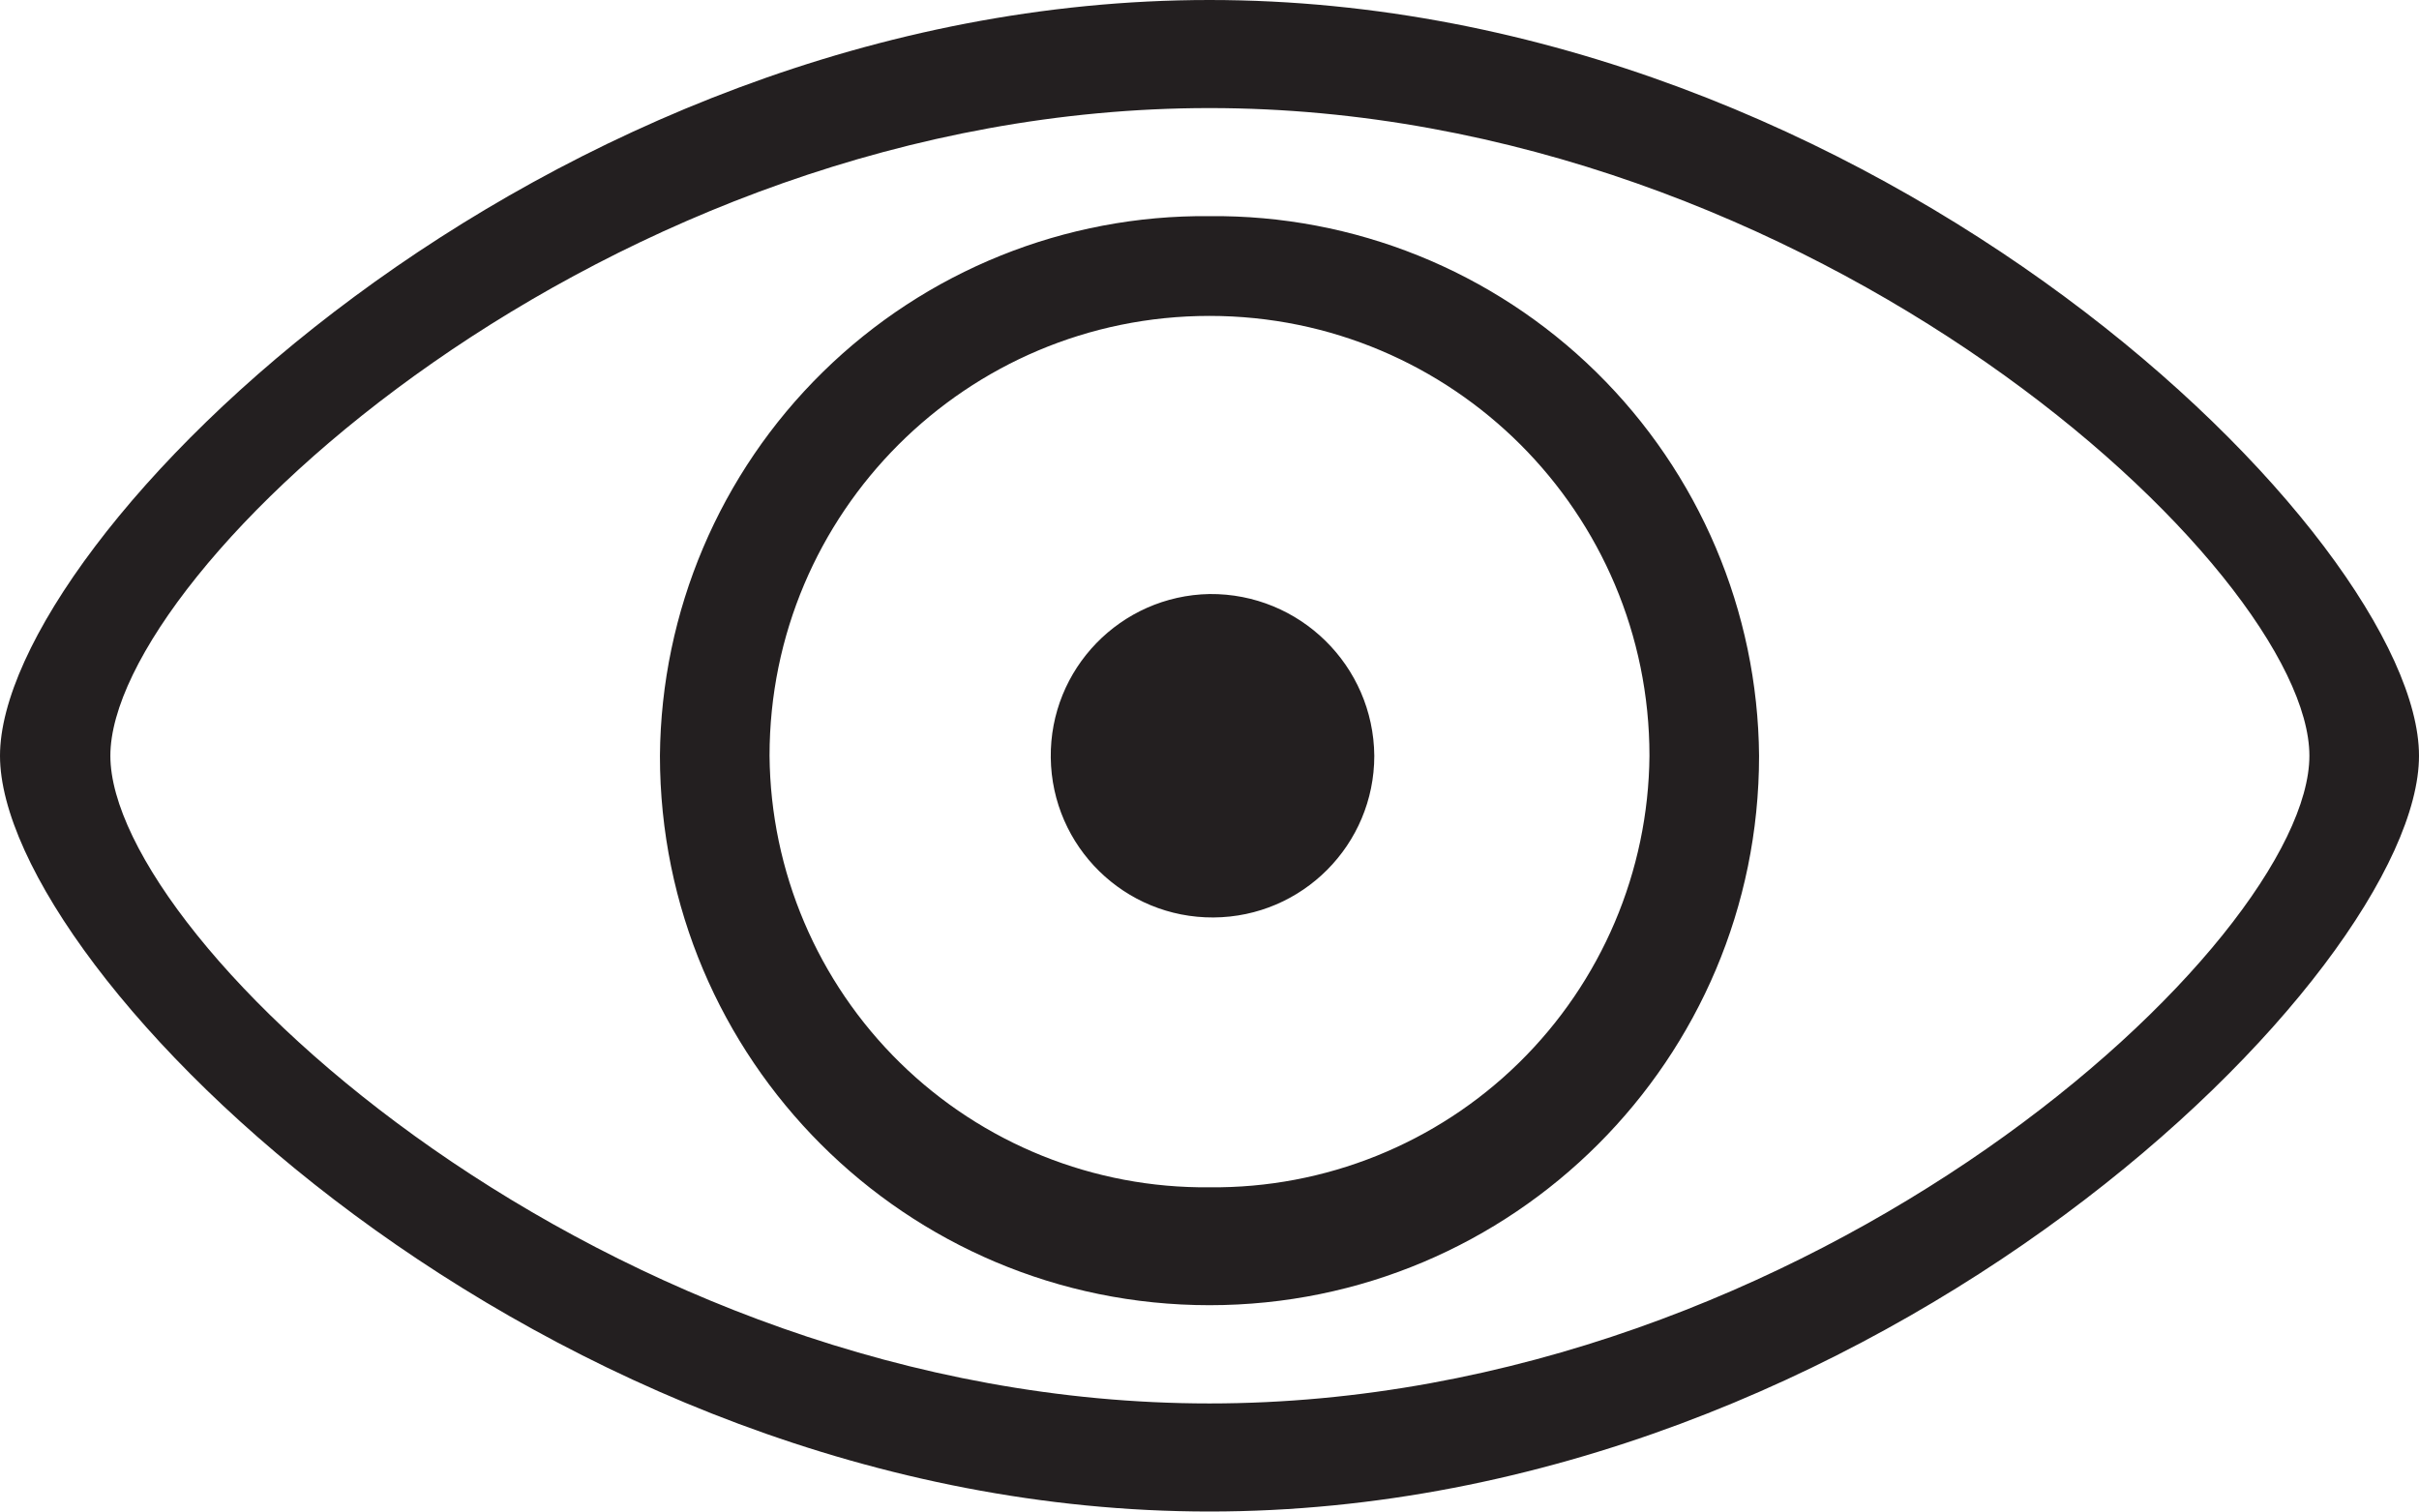
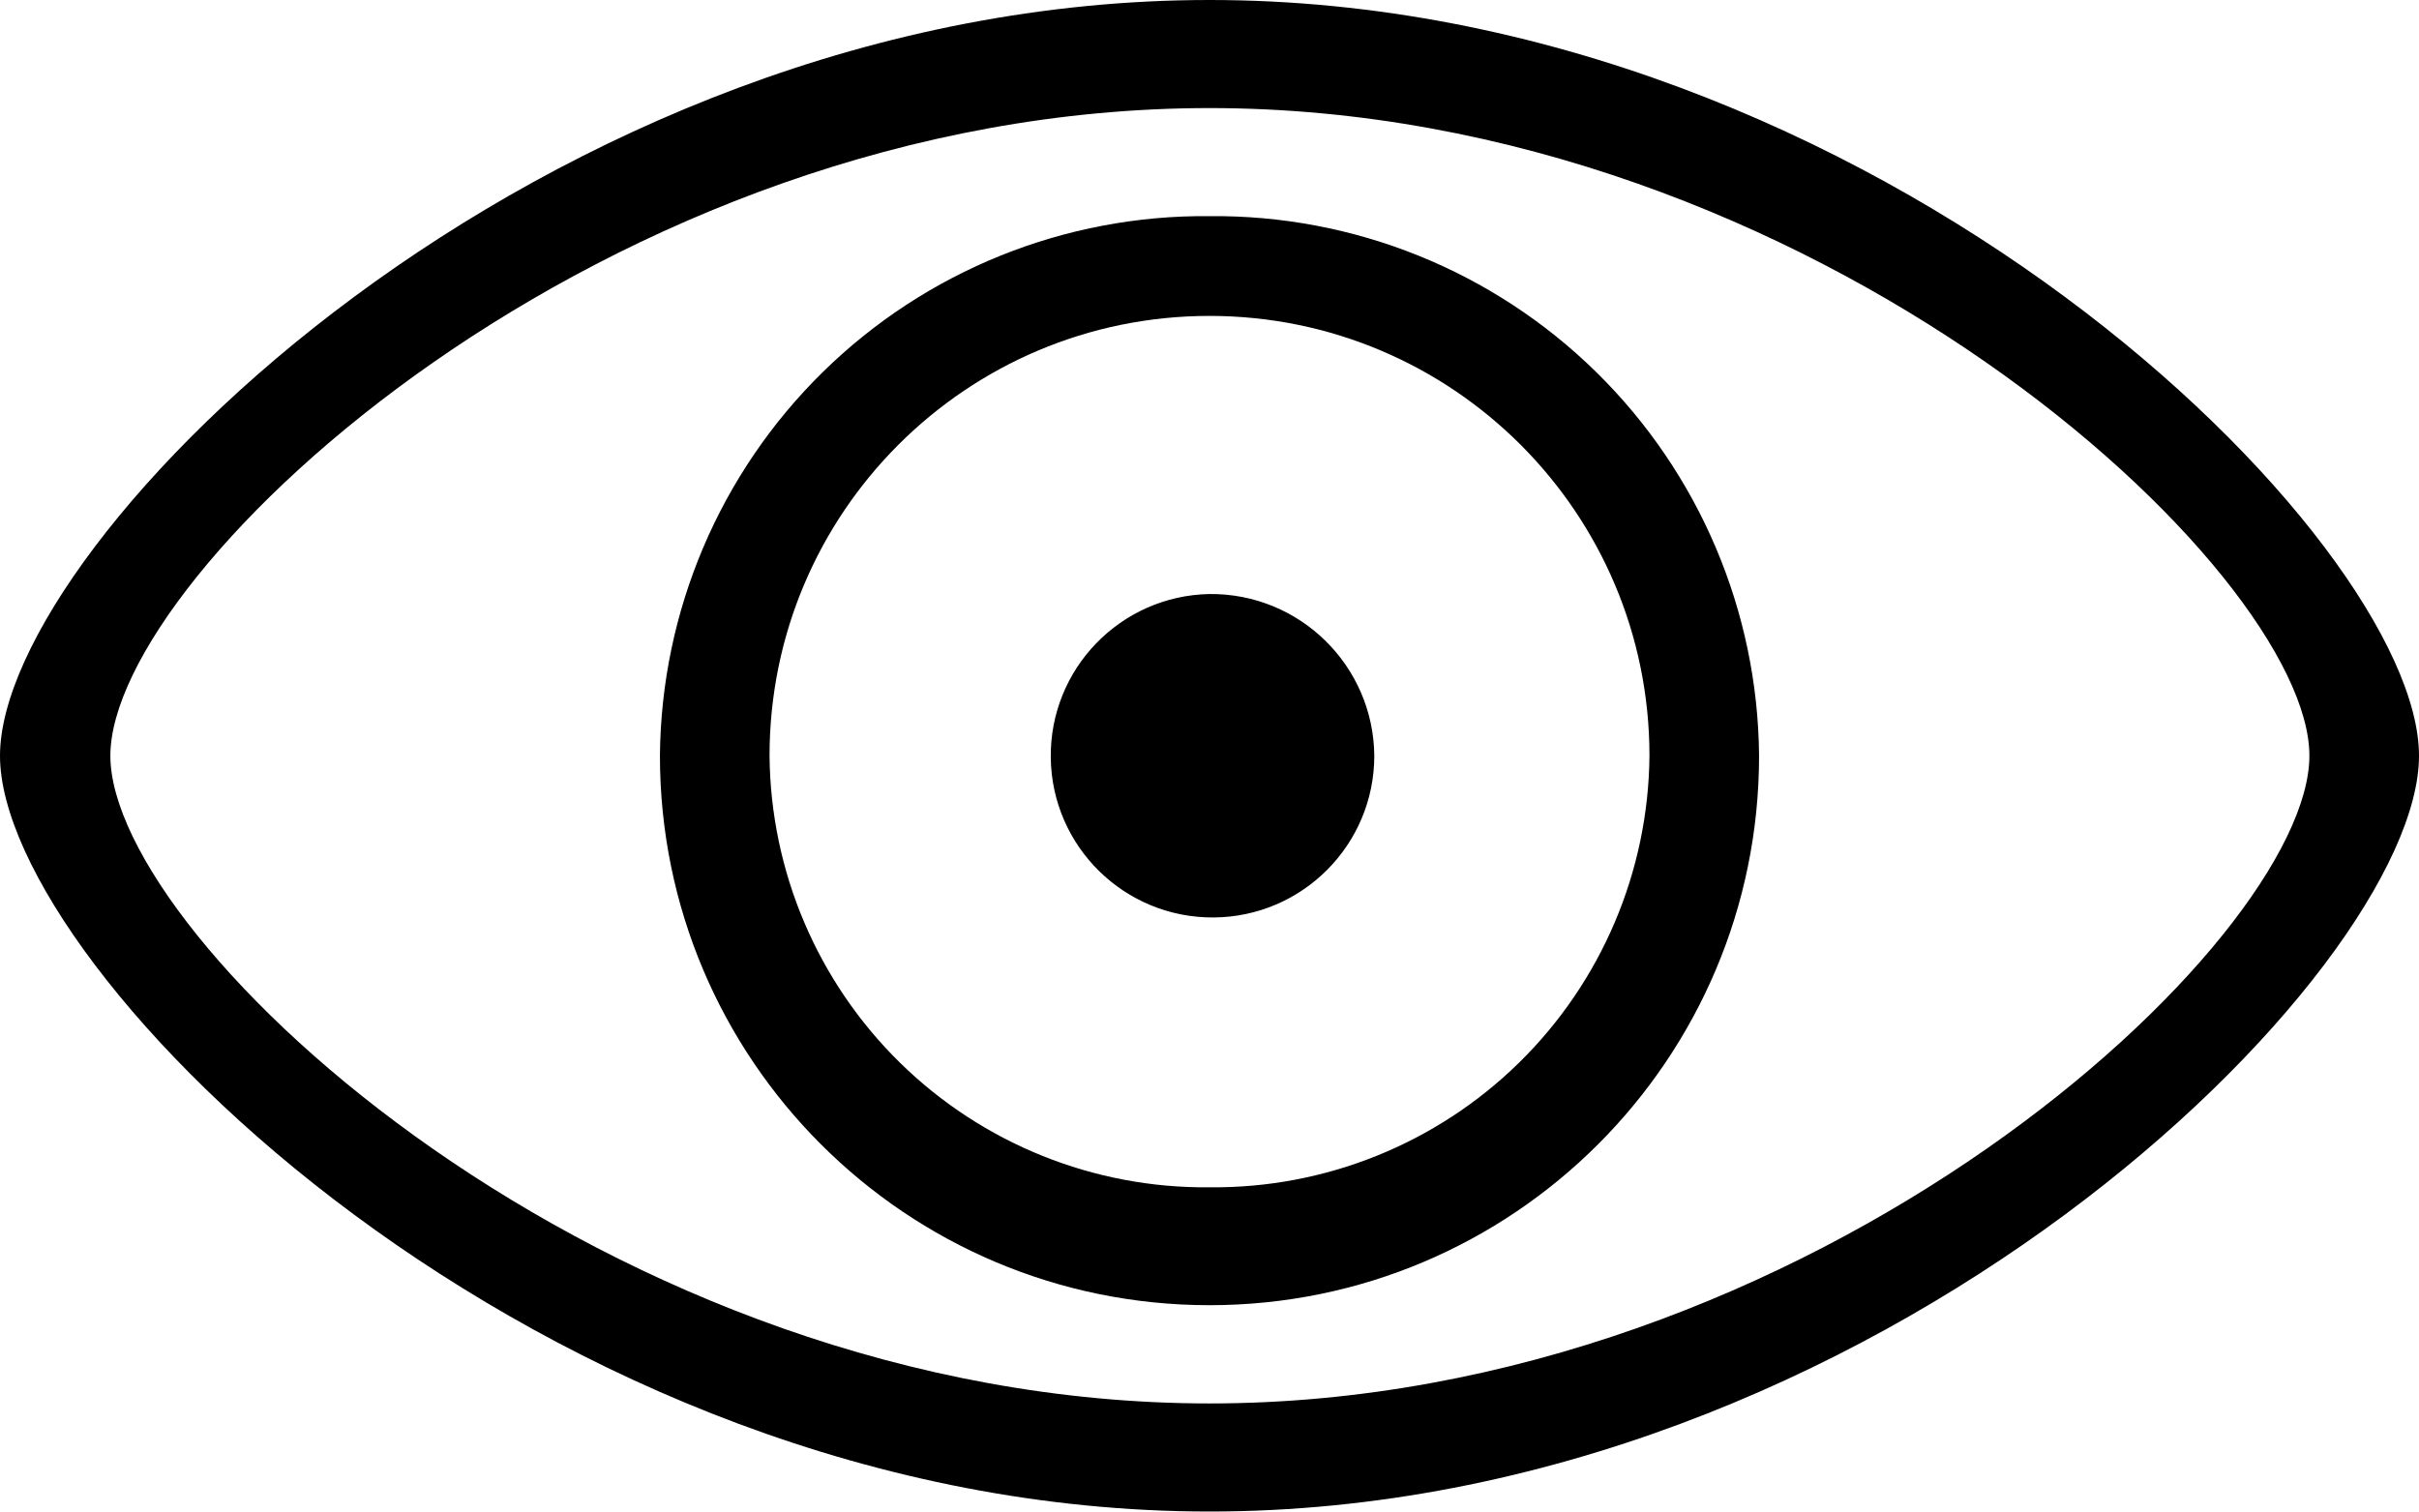
<svg xmlns="http://www.w3.org/2000/svg" viewBox="0 0 32 20">
  <defs>
-     <style>.cls-1{fill:#231f20;fill-rule:evenodd;}</style>
+     <style>.cls-1{fill:currentColor;fill-rule:evenodd;}</style>
  </defs>
  <g id="Lag_2" data-name="Lag 2">
    <g id="Layer_1" data-name="Layer 1">
      <path class="cls-1" d="M16,7.86A2.14,2.14,0,1,0,18.18,10,2.16,2.16,0,0,0,16,7.86m0-5A7.2,7.2,0,0,0,8.73,10a7.27,7.27,0,0,0,14.54,0A7.2,7.2,0,0,0,16,2.86m0,12.85A5.76,5.76,0,0,1,10.18,10a5.82,5.82,0,0,1,11.64,0A5.76,5.76,0,0,1,16,15.71M16,0C7.16,0,0,7.14,0,10S7.16,20,16,20s16-7.14,16-10S24.84,0,16,0m0,18.57C8,18.57,1.46,12.45,1.46,10S8,1.43,16,1.43,30.55,7.55,30.55,10,24,18.57,16,18.57" />
    </g>
  </g>
</svg>
